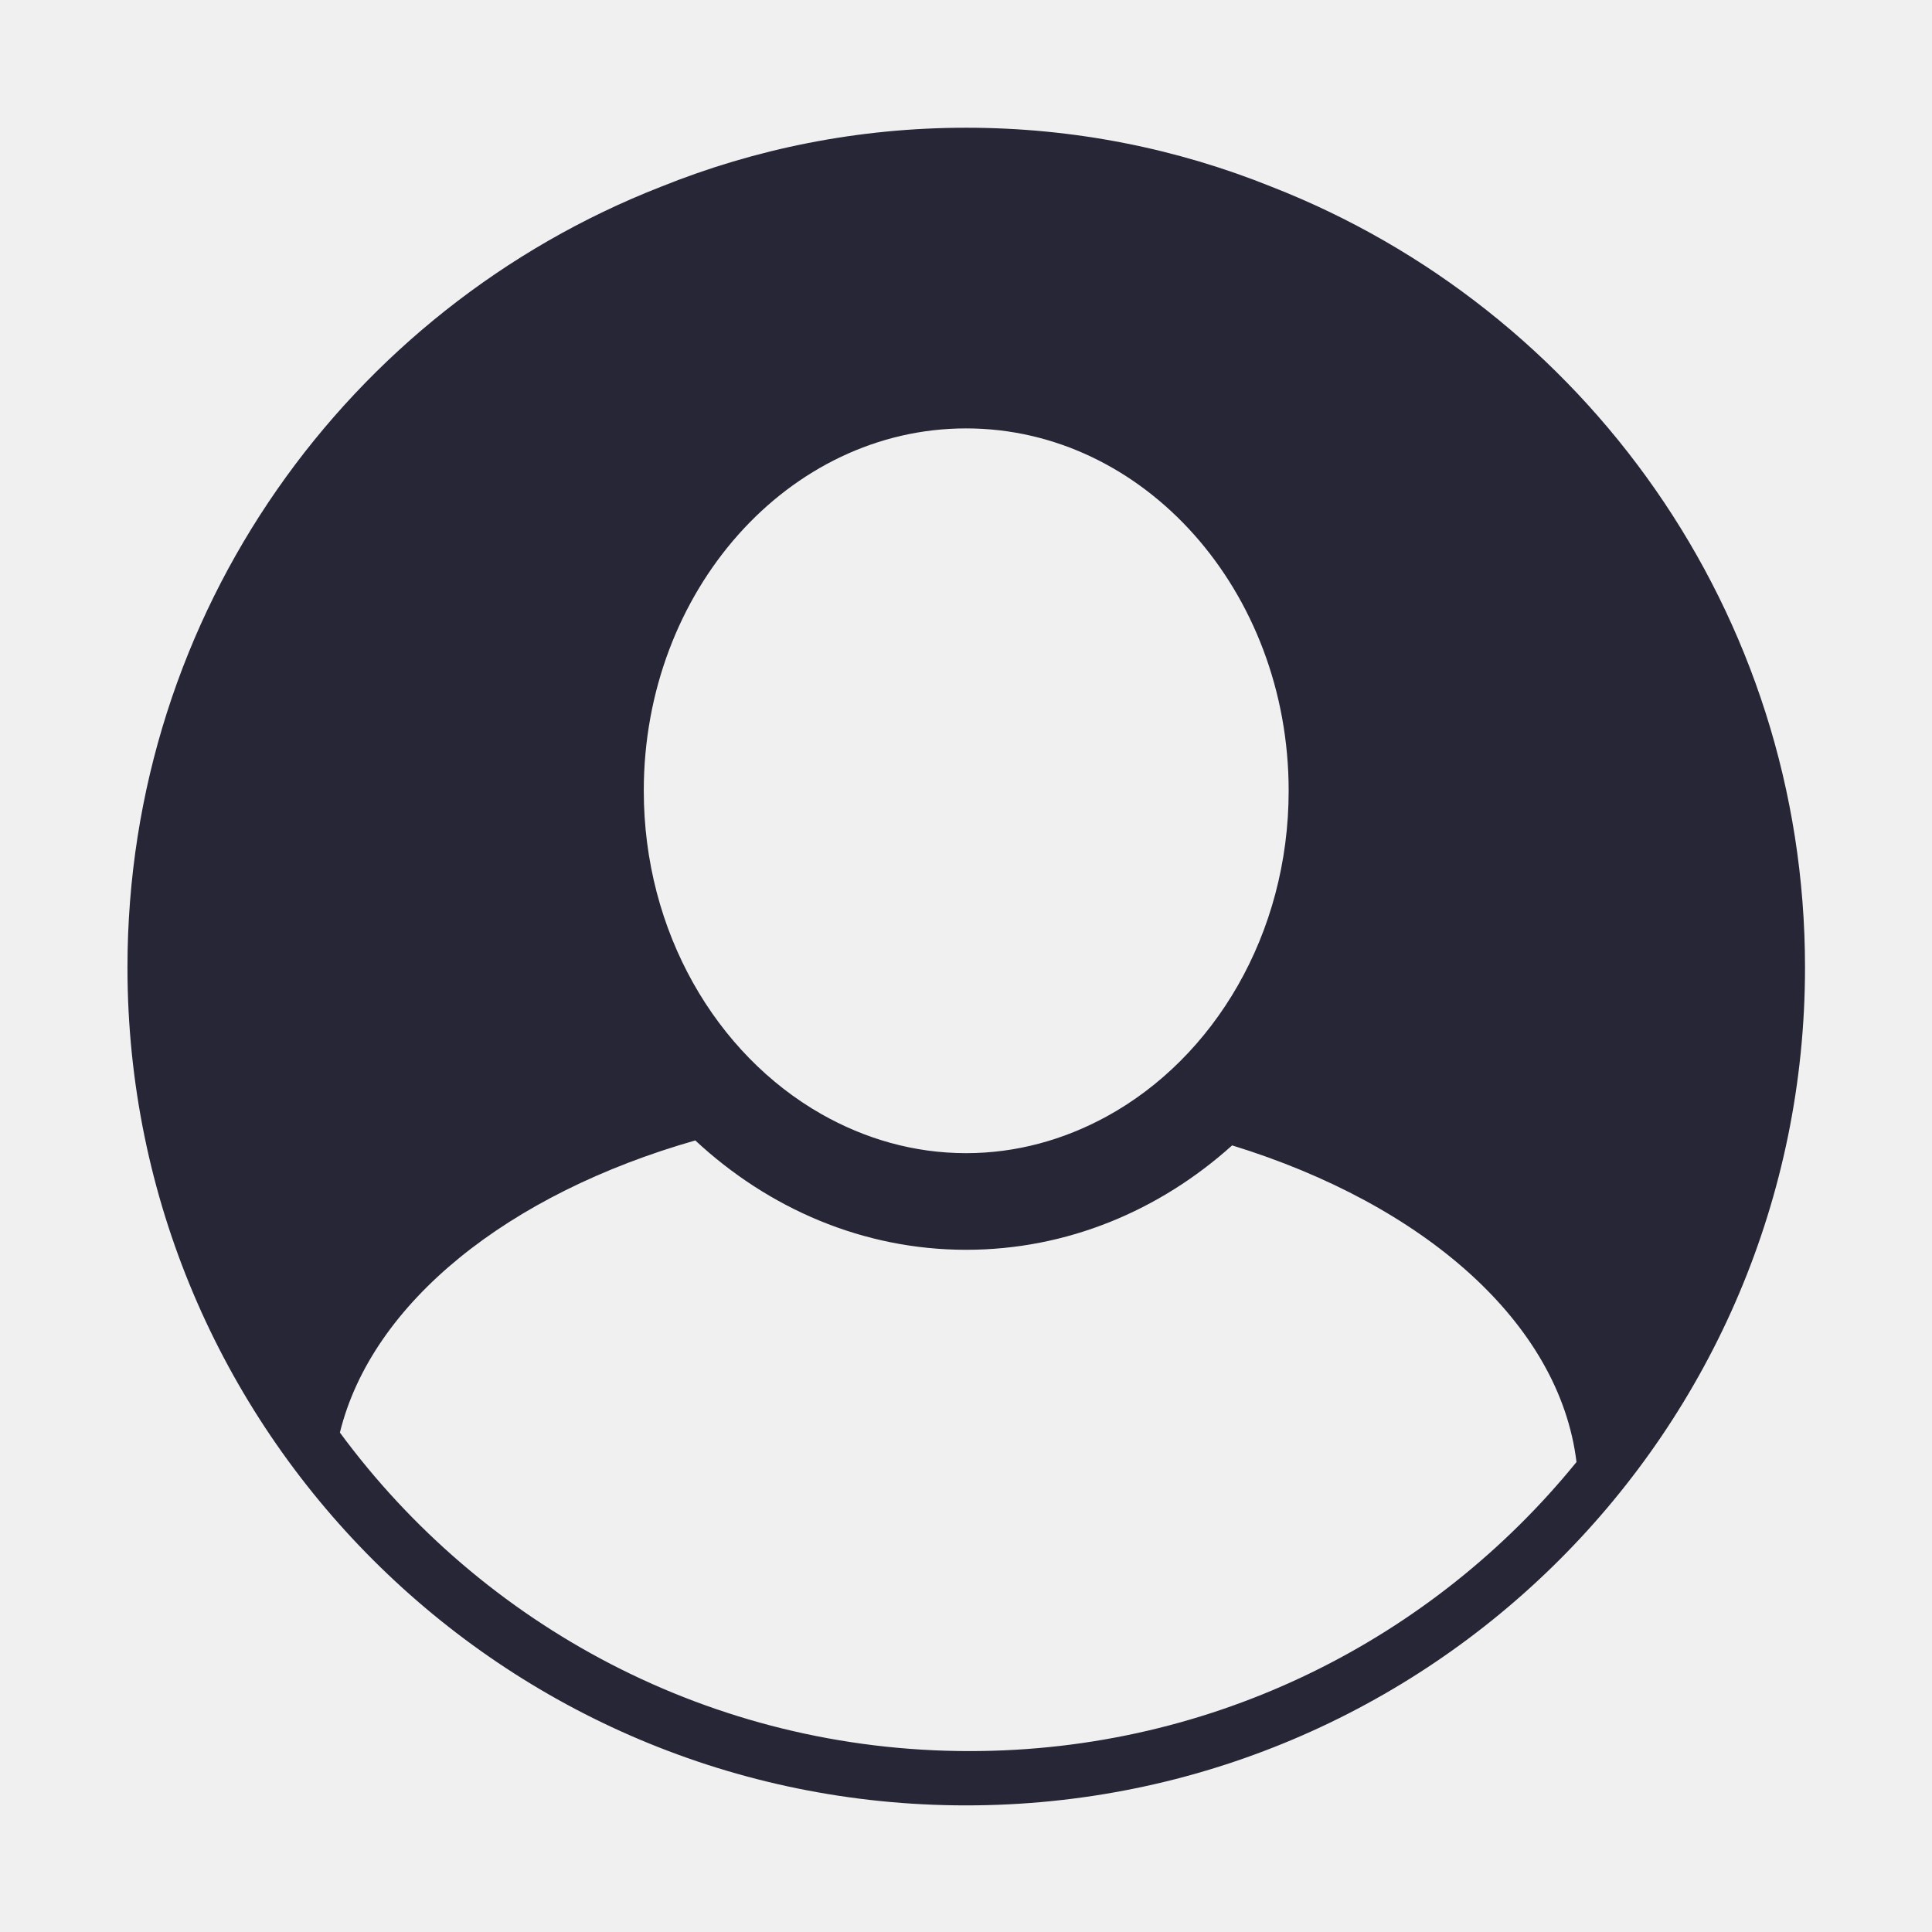
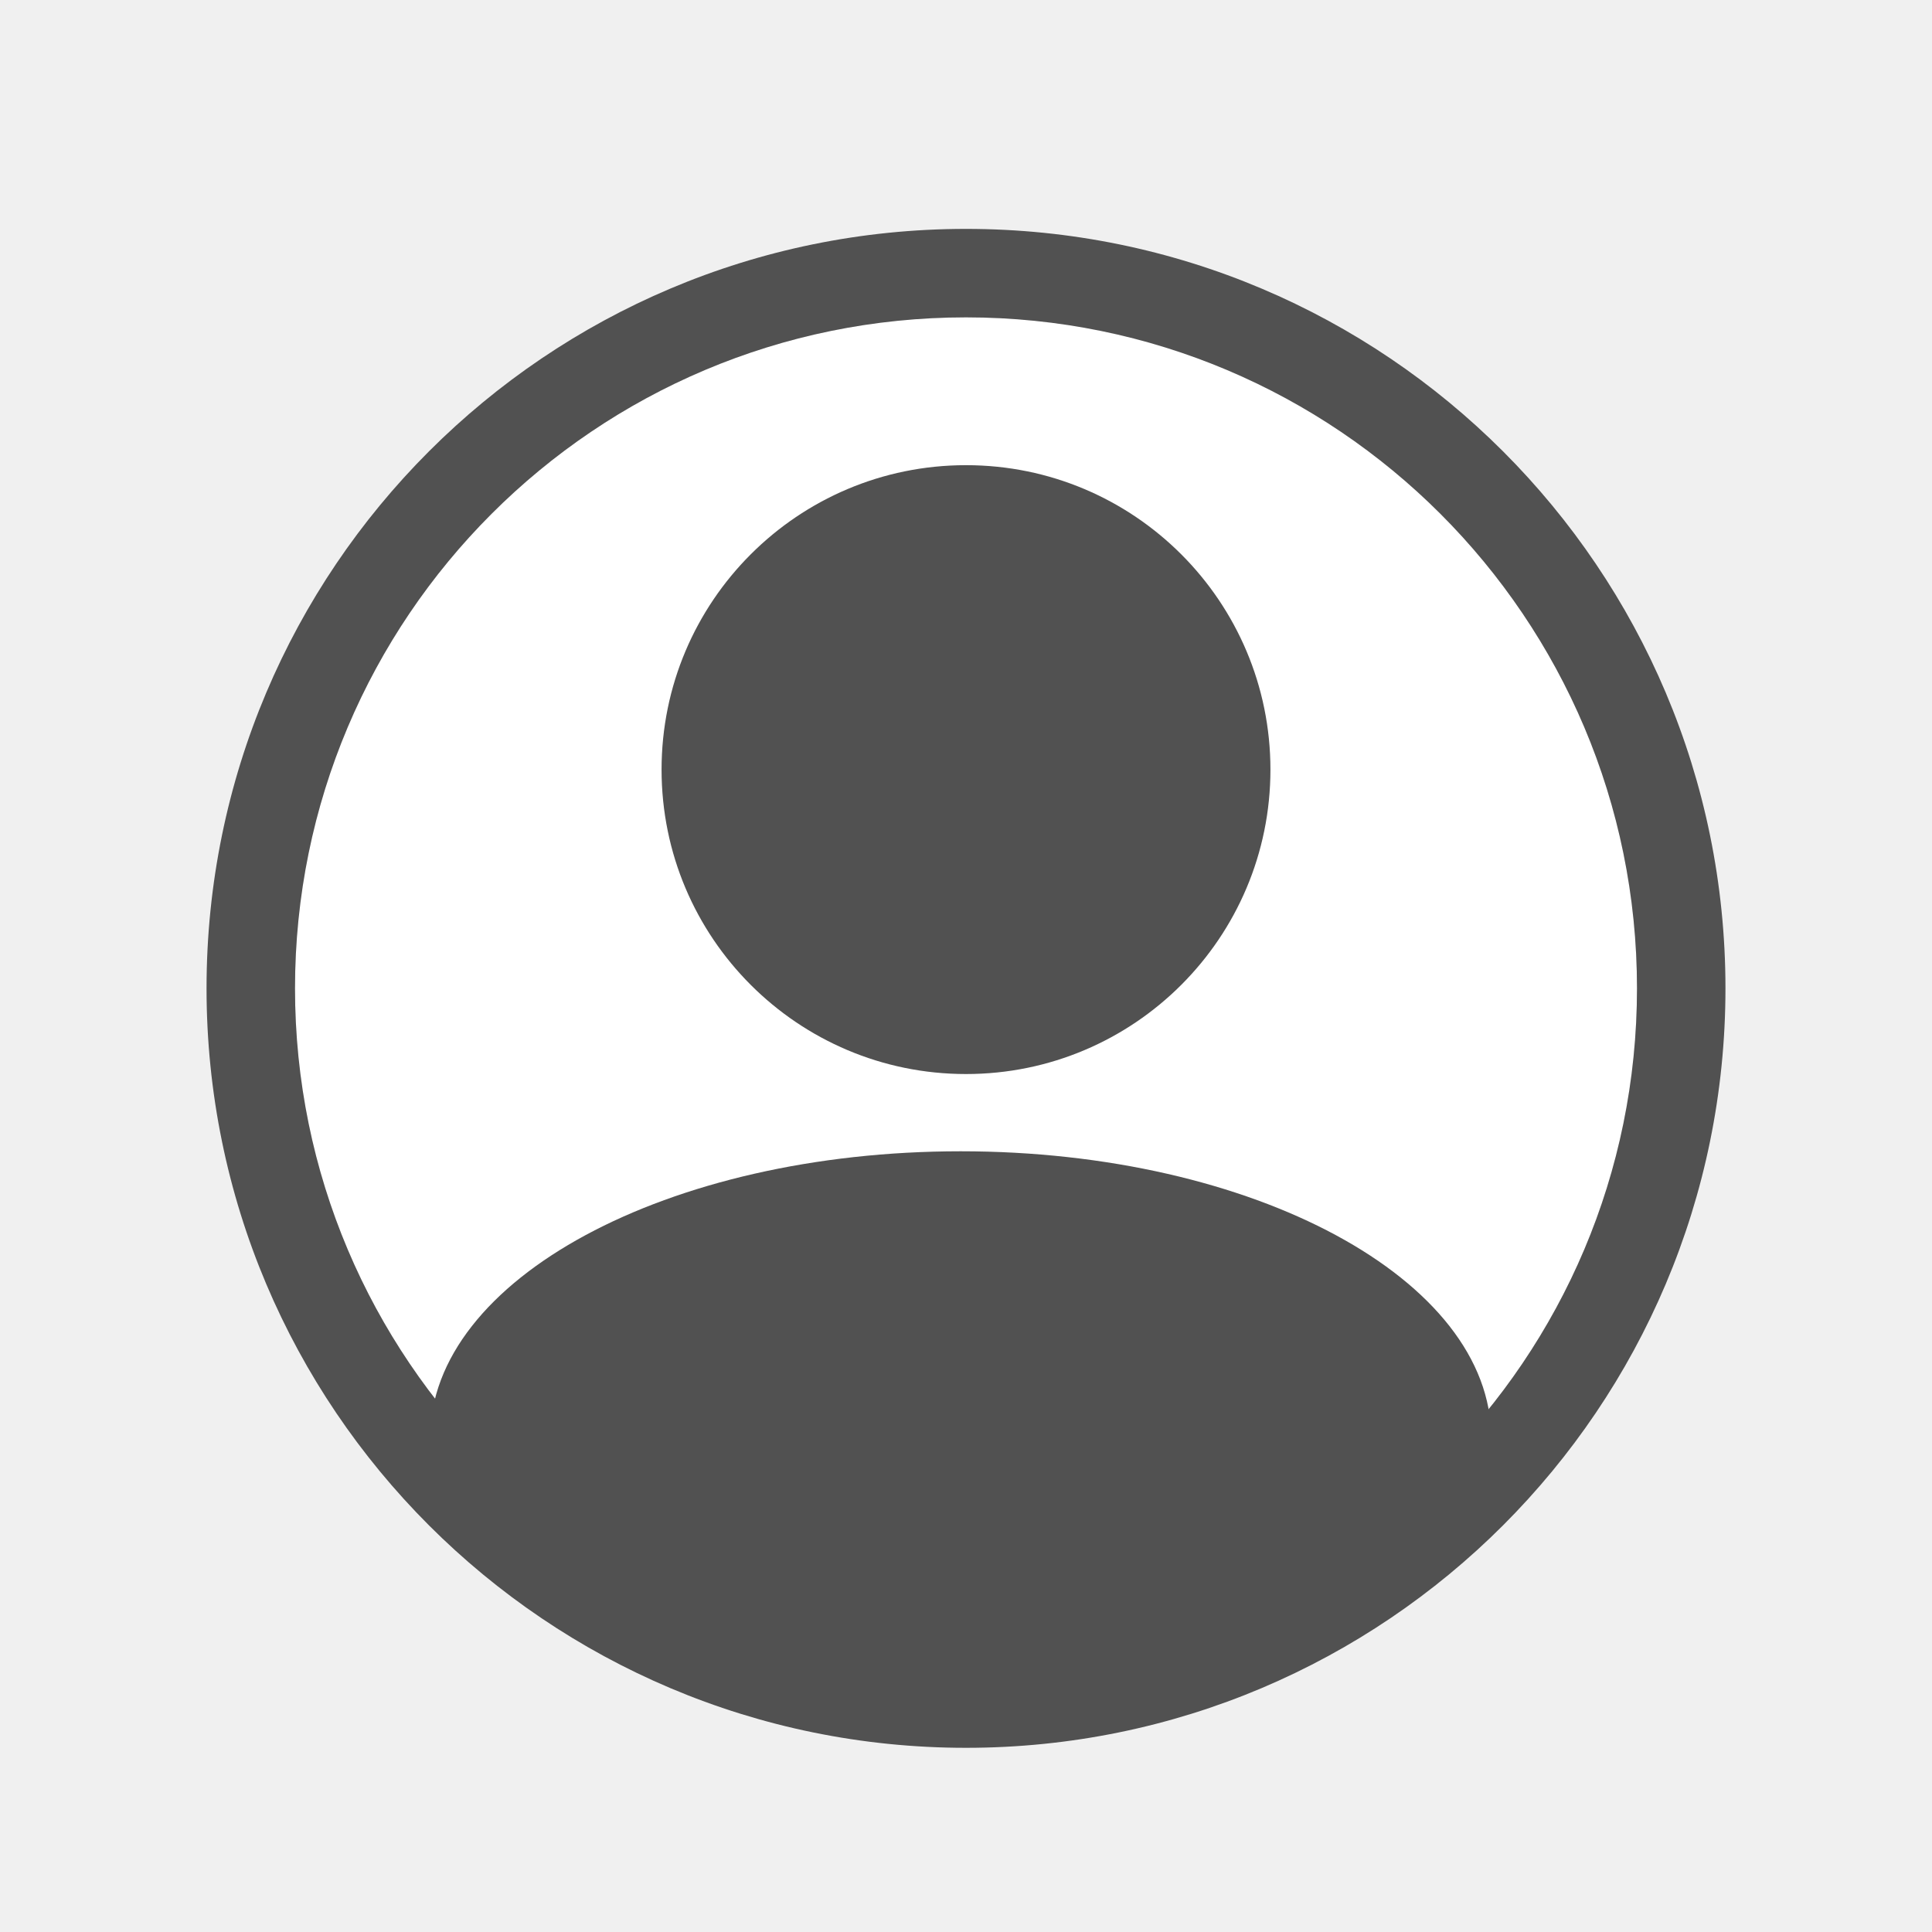
- <svg xmlns="http://www.w3.org/2000/svg" t="1685463092864" class="icon" viewBox="0 0 1024 1024" version="1.1" p-id="3921" width="64" height="64">
-   <path d="M956.696 512.758c0 245.27-199.055 444.137-444.615 444.137-245.538 0-444.522-198.868-444.522-444.137 0-188.265 117.182-349.108 282.675-413.747 50.003-20.171 104.631-31.311 161.858-31.311 57.298 0 111.879 11.128 161.929 31.311C839.504 163.65 956.696 324.494 956.696 512.758L956.696 512.758M341.214 419.092c0 74.847 38.349 139.649 94.097 171.368 23.12 13.156 49.151 20.742 76.769 20.742 26.649 0 51.773-7.097 74.287-19.356 57.065-31.114 96.65-96.708 96.65-172.742 0-105.867-76.664-192.04-170.936-192.04C417.867 227.053 341.214 313.227 341.214 419.092L341.214 419.092M513.887 928.114c129.883 0 245.747-59.732 321.689-153.211-8.971-73.739-80.825-136.513-182.518-167.825-38.408 34.551-87.478 55.34-140.989 55.34-54.699 0-104.77-21.908-143.551-57.962-98.922 28.234-171.379 85.824-188.368 154.831C255.507 861.658 376.966 928.114 513.887 928.114L513.887 928.114M513.887 928.114 513.887 928.114z" fill="#272636" p-id="3922" />
+ <svg xmlns="http://www.w3.org/2000/svg" t="1685466203222" class="icon" viewBox="0 0 1024 1024" version="1.1" p-id="16375" width="64" height="64">
+   <path d="M512 523.848m-355.639 0a355.639 355.639 0 1 0 711.278 0 355.639 355.639 0 1 0-711.278 0Z" fill="#ffffff" p-id="16376" />
+   <path d="M512 407.906m-161.356 0a161.356 161.356 0 1 0 322.712 0 161.356 161.356 0 1 0-322.712 0Z" fill="#515151" p-id="16377" />
+   <path d="M512 121.318c-222.311 0-402.53 180.219-402.53 402.53s180.219 402.53 402.53 402.53 402.53-180.219 402.53-402.53S734.311 121.318 512 121.318z m0 758.169c-196.414 0-355.639-159.225-355.639-355.639S315.586 168.209 512 168.209s355.639 159.225 355.639 355.639-159.225 355.639-355.639 355.639z" fill="#515151" p-id="16378" />
+   <path d="M228.007 761.926a281.176 151.723 0 1 0 562.352 0 281.176 151.723 0 1 0-562.352 0Z" fill="#515151" p-id="16379" />
</svg>
